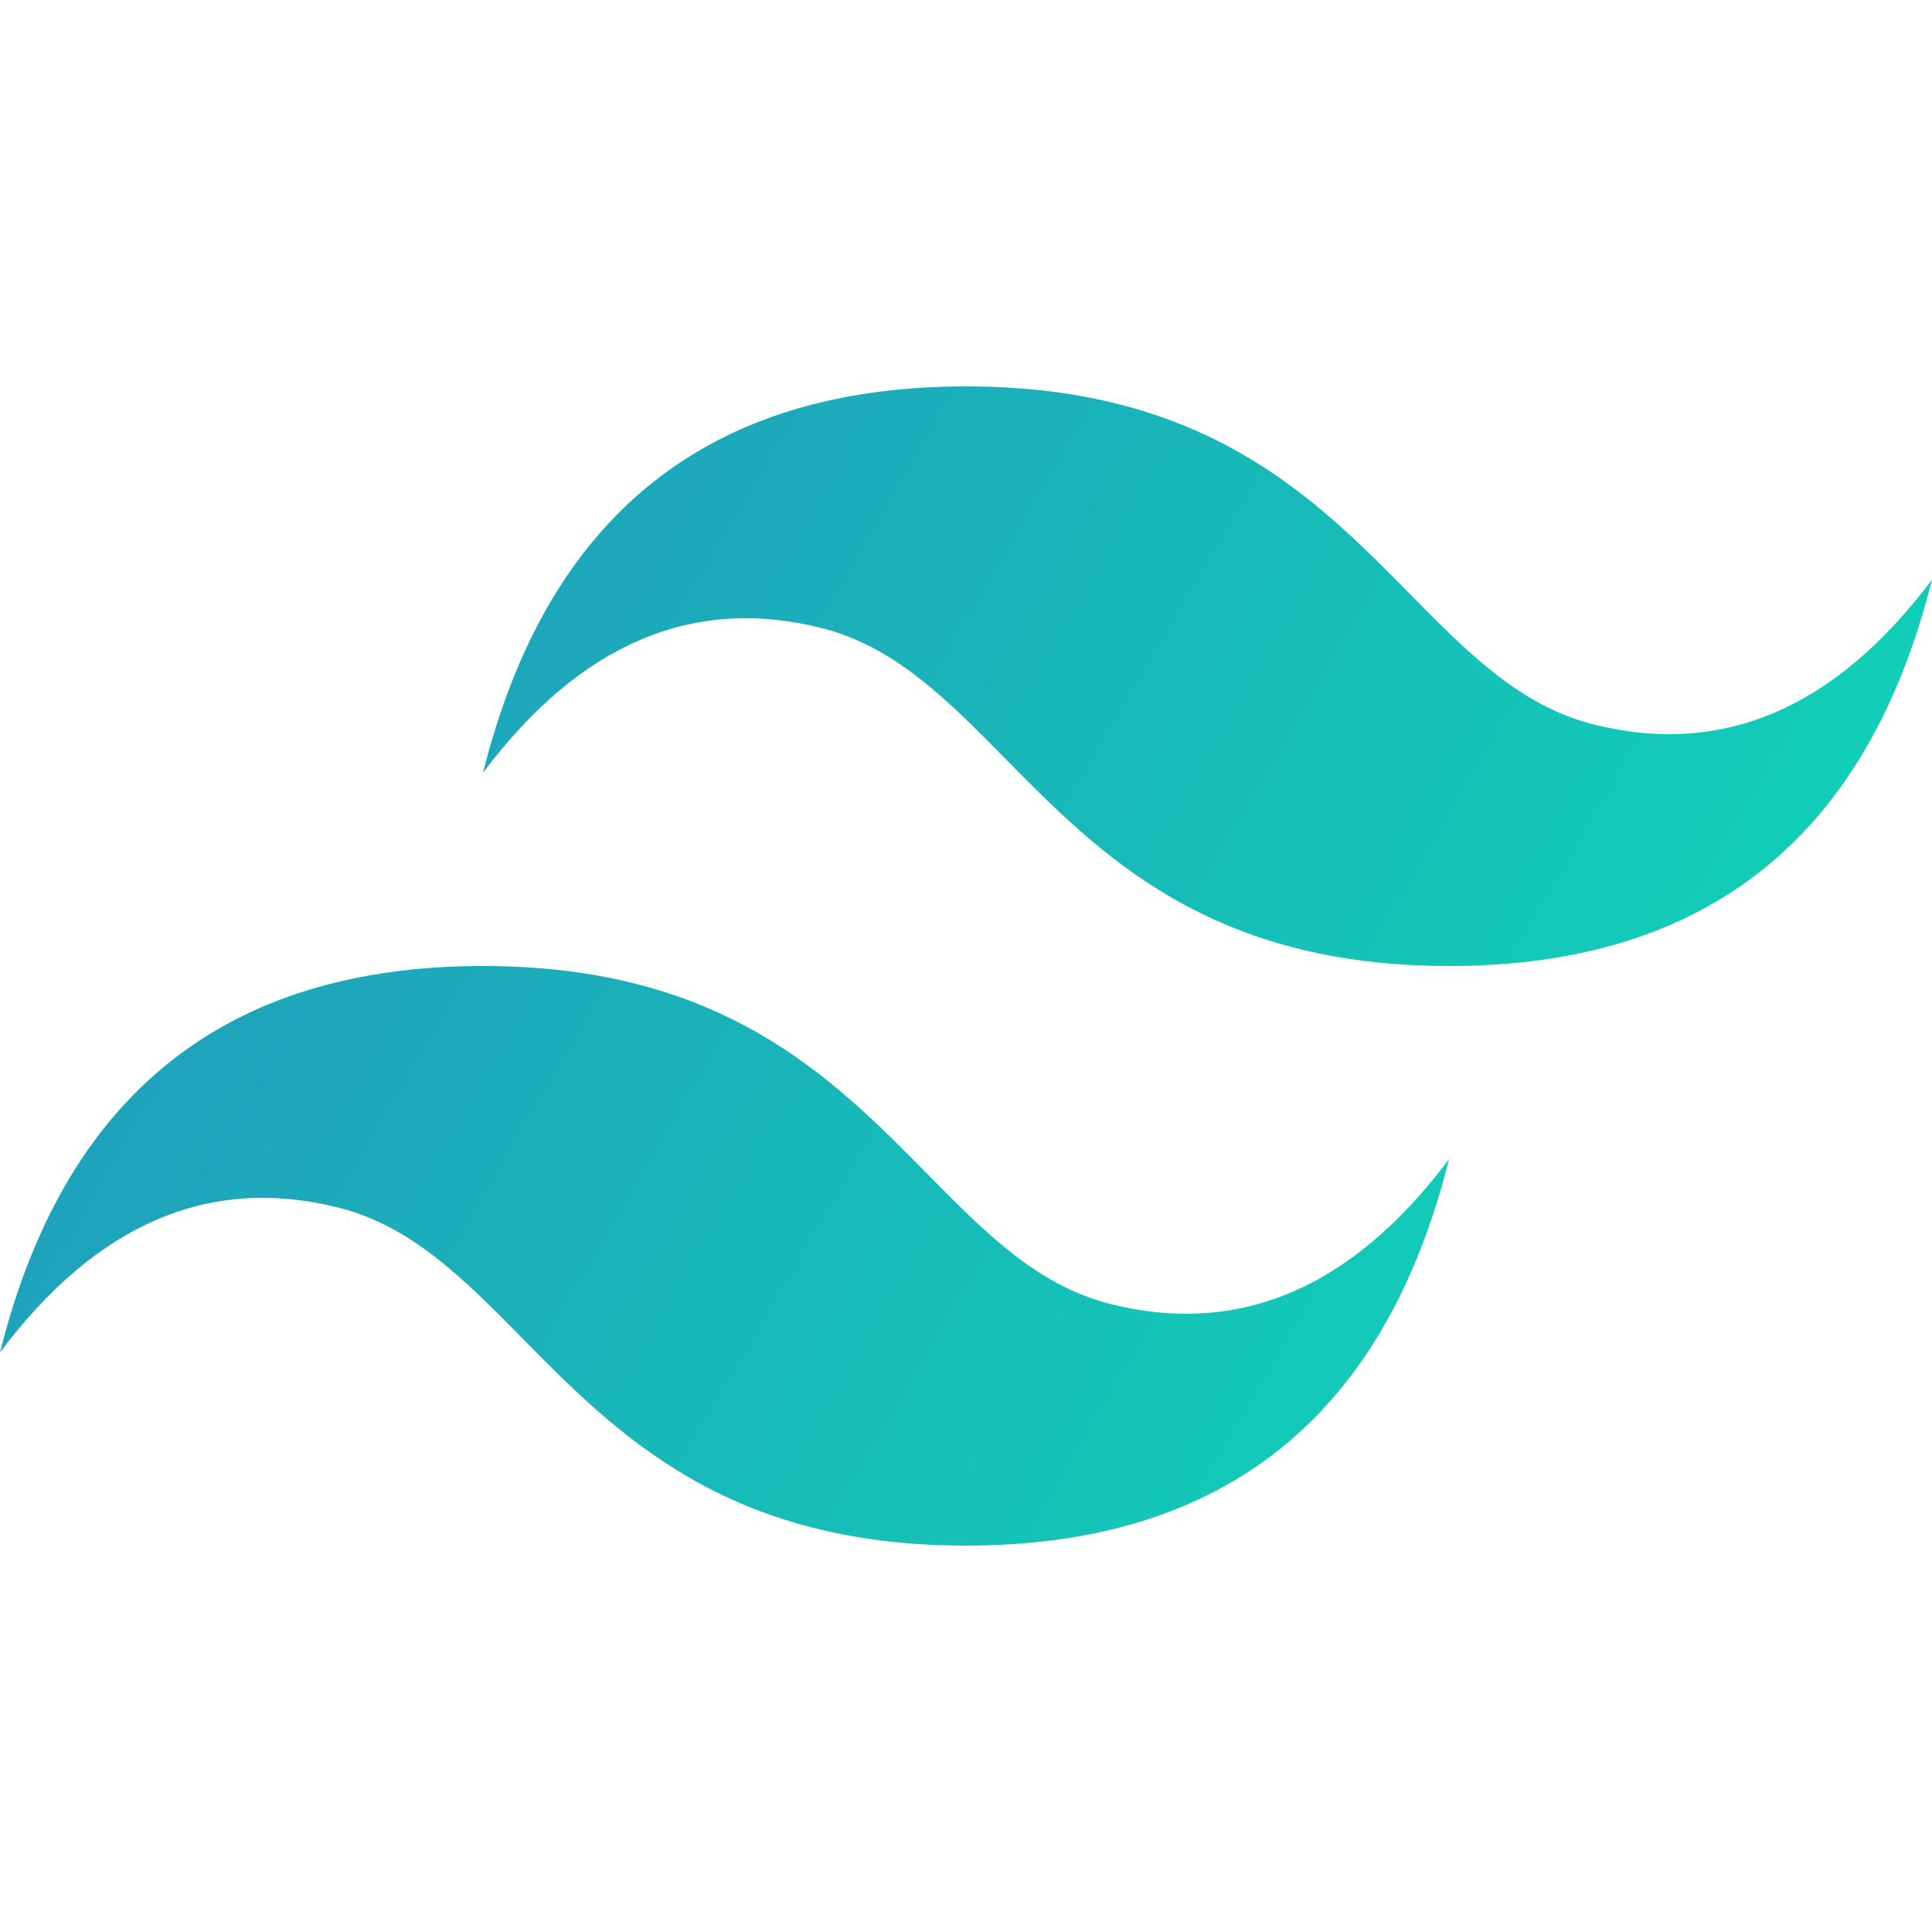
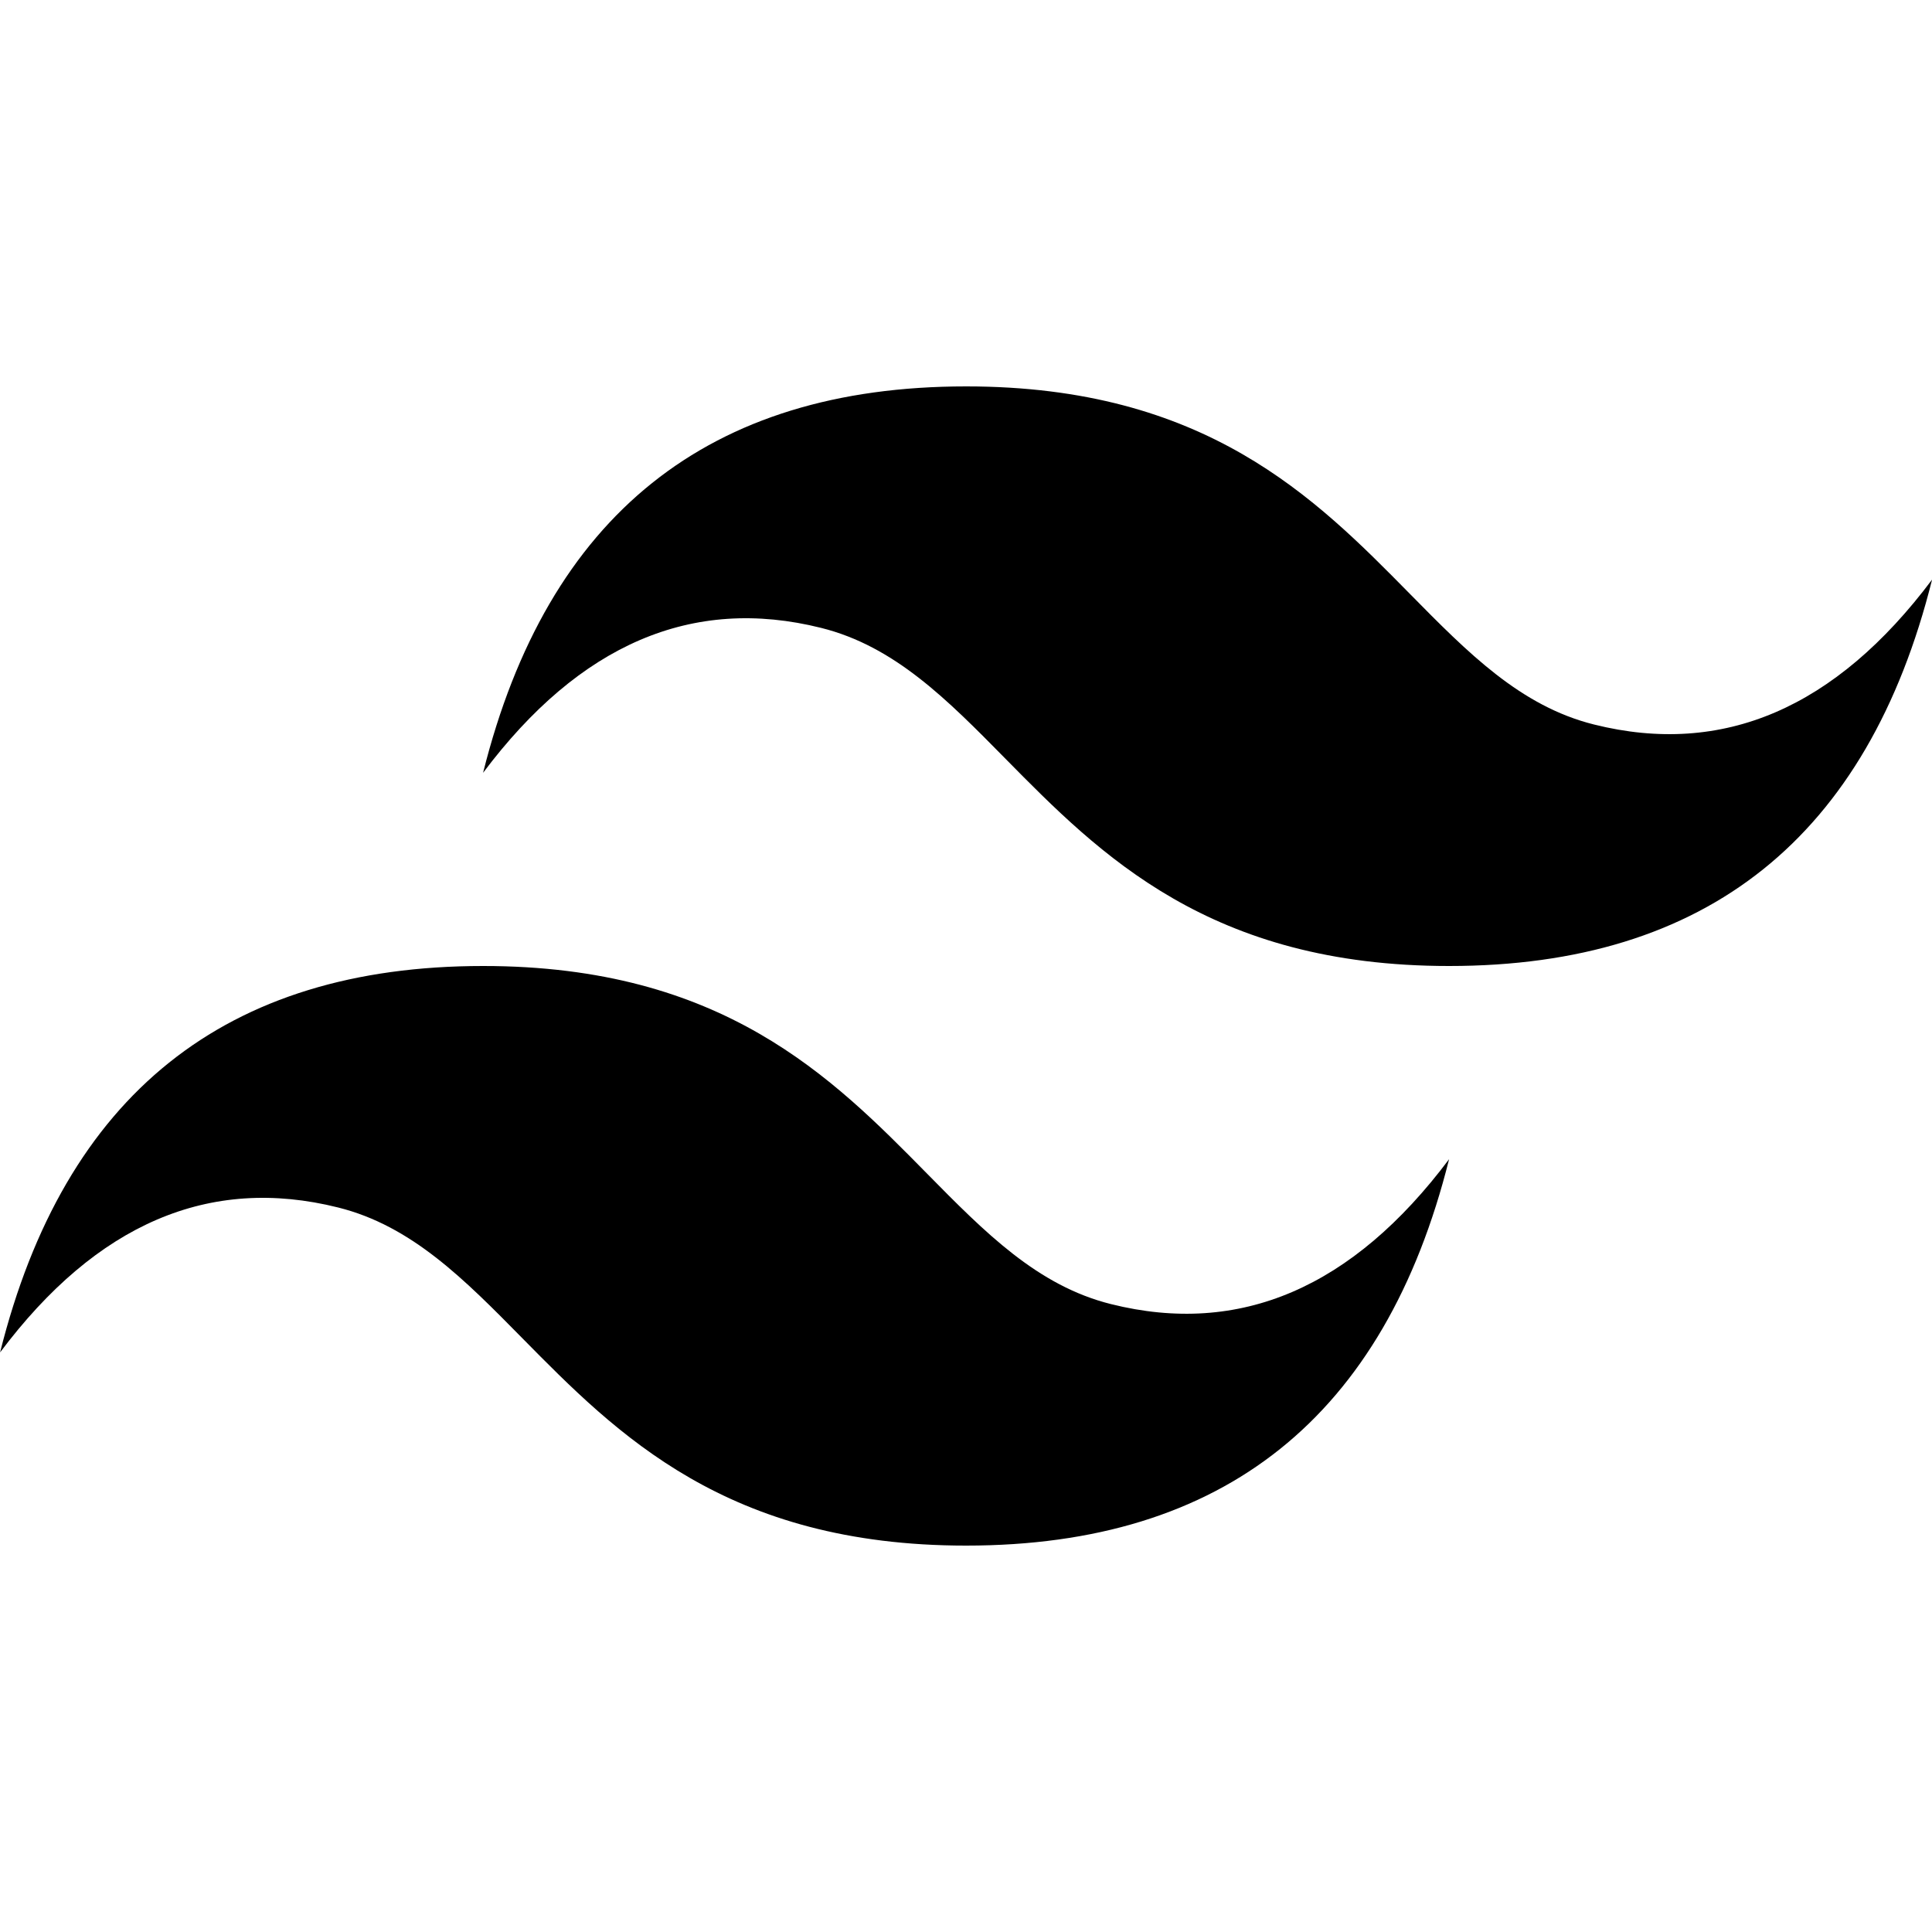
- <svg xmlns="http://www.w3.org/2000/svg" height="64" preserveAspectRatio="xMidYMid" width="64" viewBox="0 0 256 153.6">
-   <linearGradient id="a" x1="-2.778%" y1="32%" y2="67.556%">
-     <stop offset="0" stop-color="#2298bd" />
-     <stop offset="1" stop-color="#0ed7b5" />
-   </linearGradient>
-   <path d="M128 0C93.867 0 72.533 17.067 64 51.2 76.8 34.133 91.733 27.733 108.8 32c9.737 2.434 16.697 9.499 24.401 17.318C145.751 62.057 160.275 76.8 192 76.8c34.133 0 55.467-17.067 64-51.2-12.8 17.067-27.733 23.467-44.8 19.2-9.737-2.434-16.697-9.499-24.401-17.318C174.249 14.743 159.725 0 128 0zM64 76.8C29.867 76.8 8.533 93.867 0 128c12.8-17.067 27.733-23.467 44.8-19.2 9.737 2.434 16.697 9.499 24.401 17.318C81.751 138.857 96.275 153.6 128 153.6c34.133 0 55.467-17.067 64-51.2-12.8 17.067-27.733 23.467-44.8 19.2-9.737-2.434-16.697-9.499-24.401-17.318C110.249 91.543 95.725 76.8 64 76.8z" fill="url(#a)" />
+ <svg xmlns="http://www.w3.org/2000/svg" role="img" viewBox="0 0 24 24">
+   <path d="M12.001,4.8c-3.2,0-5.2,1.6-6,4.8c1.2-1.6,2.6-2.2,4.2-1.8c0.913,0.228,1.565,0.89,2.288,1.624 C13.666,10.618,15.027,12,18.001,12c3.2,0,5.2-1.6,6-4.8c-1.2,1.6-2.6,2.2-4.2,1.8c-0.913-0.228-1.565-0.89-2.288-1.624 C16.337,6.182,14.976,4.8,12.001,4.8z M6.001,12c-3.2,0-5.2,1.6-6,4.8c1.2-1.6,2.6-2.2,4.2-1.8c0.913,0.228,1.565,0.89,2.288,1.624 c1.177,1.194,2.538,2.576,5.512,2.576c3.2,0,5.2-1.6,6-4.8c-1.2,1.6-2.6,2.2-4.2,1.8c-0.913-0.228-1.565-0.89-2.288-1.624 C10.337,13.382,8.976,12,6.001,12z" />
</svg>
